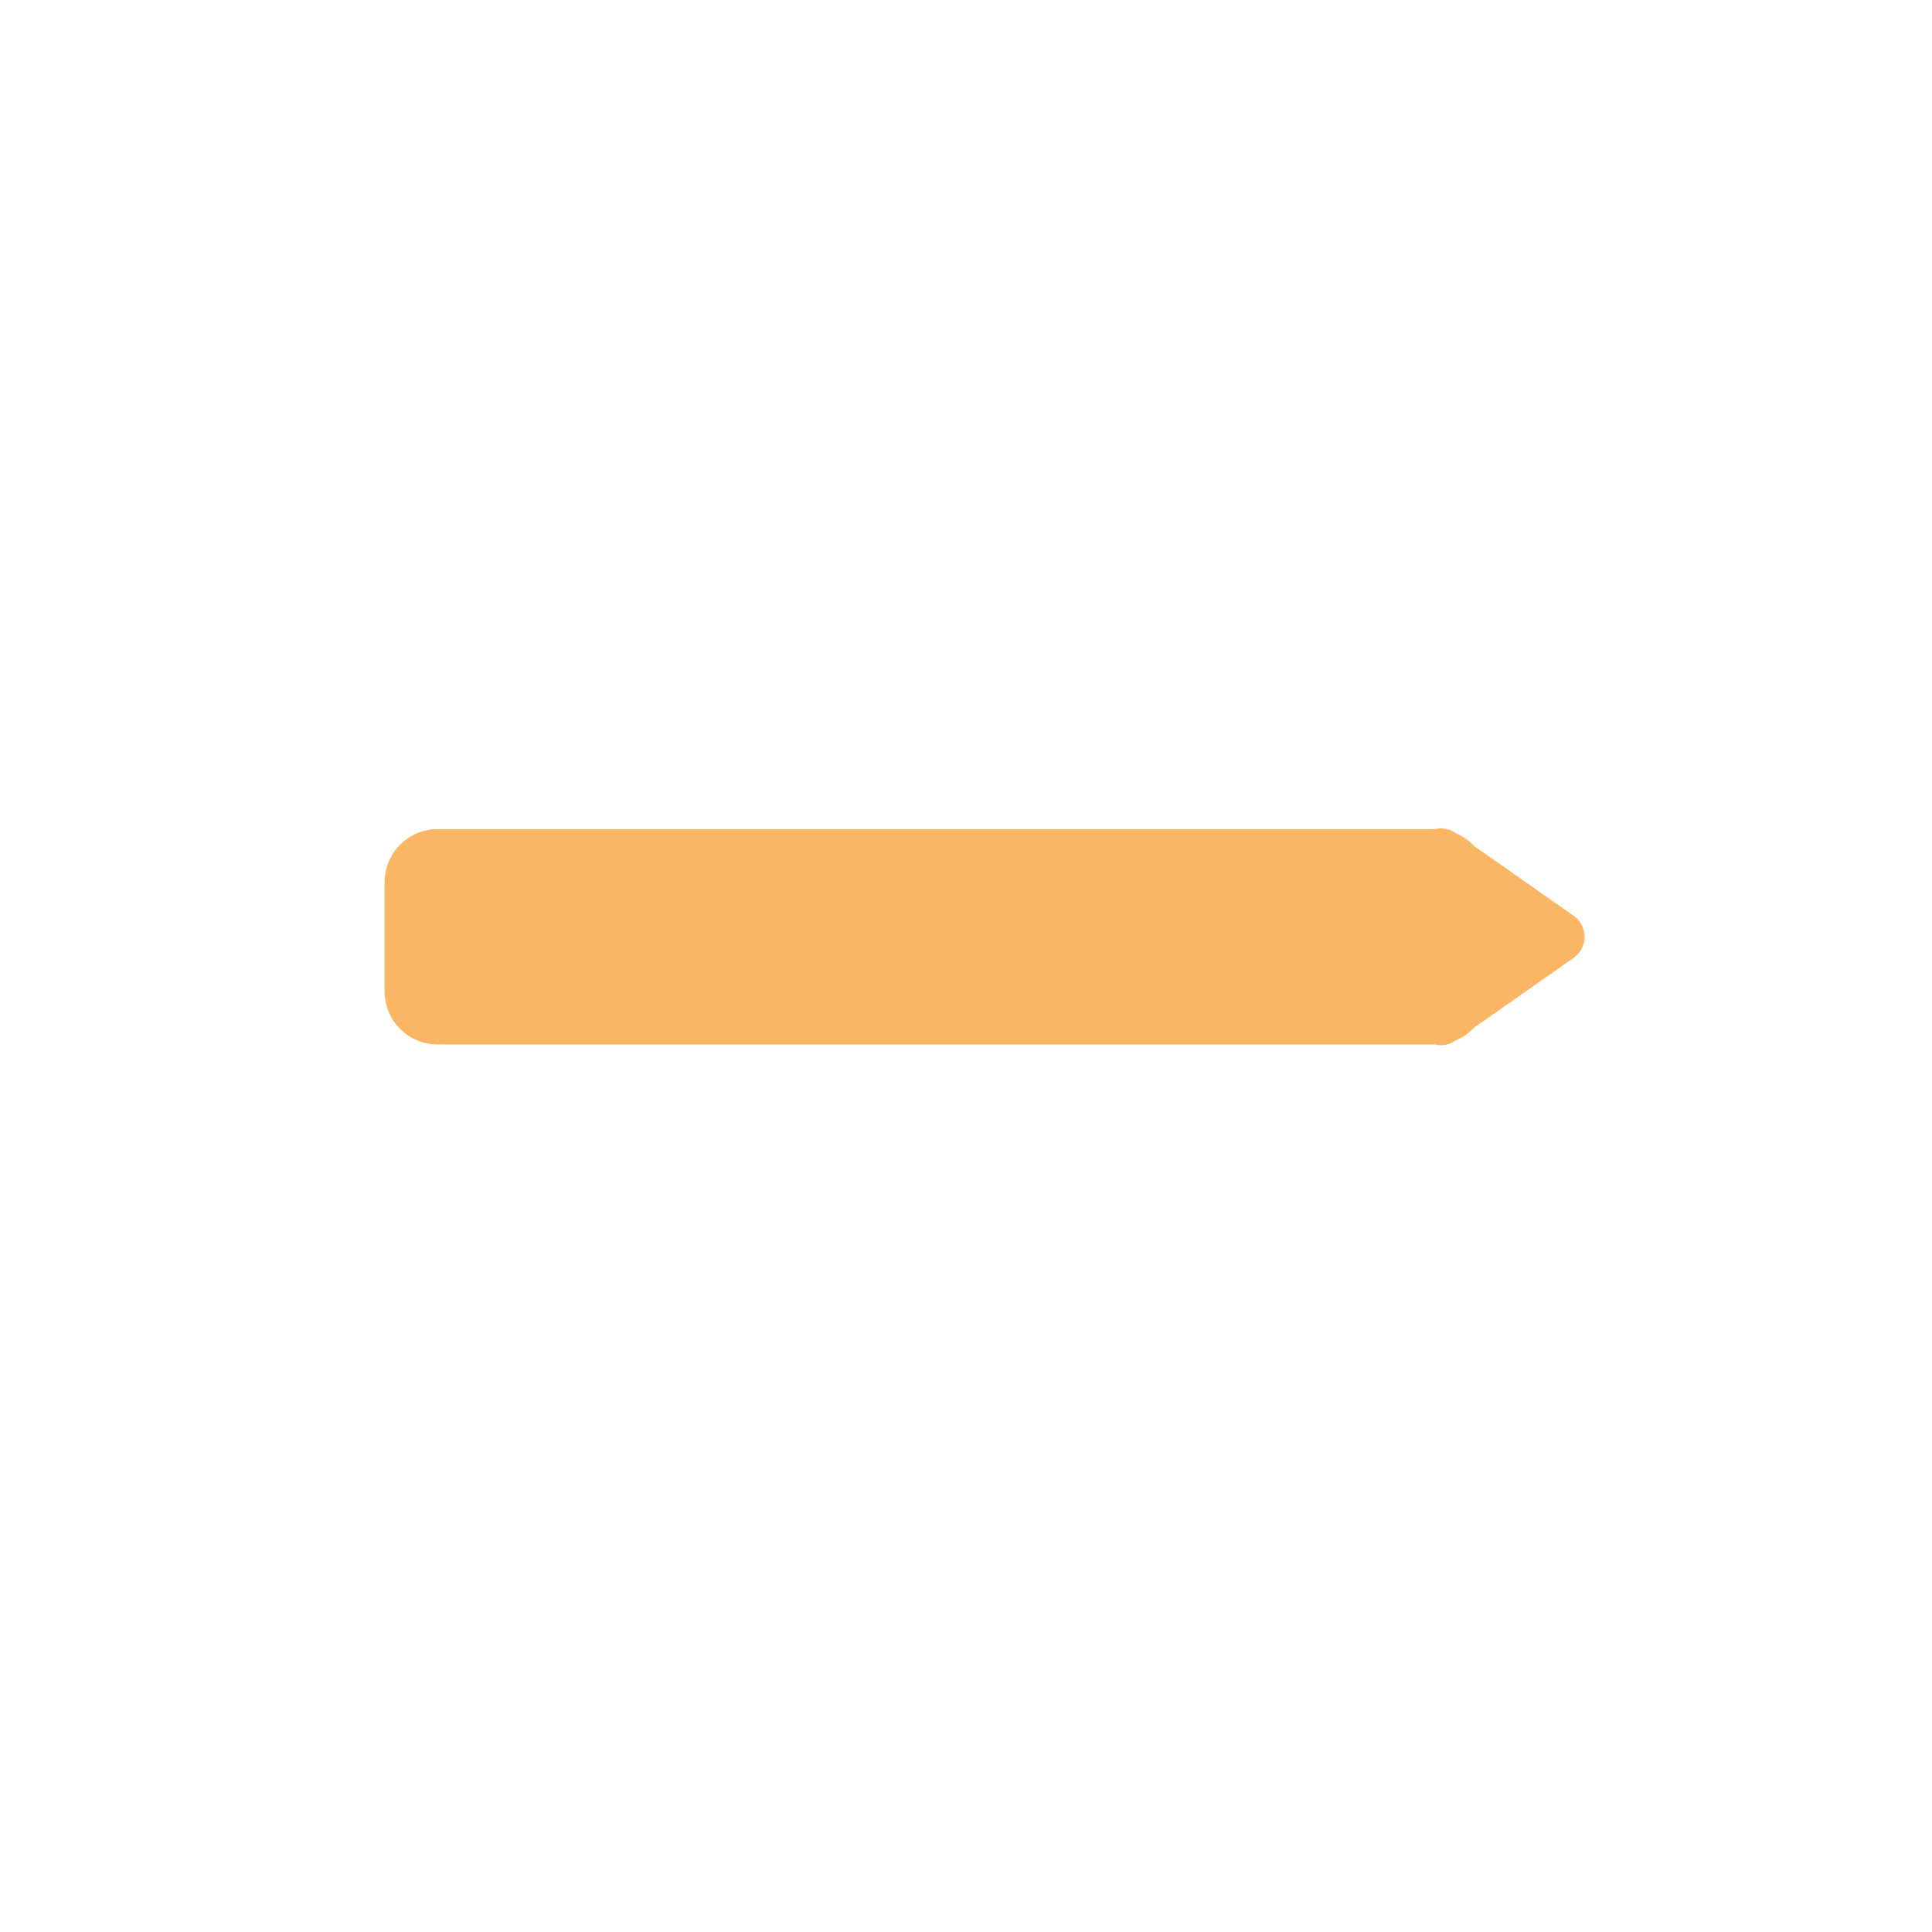
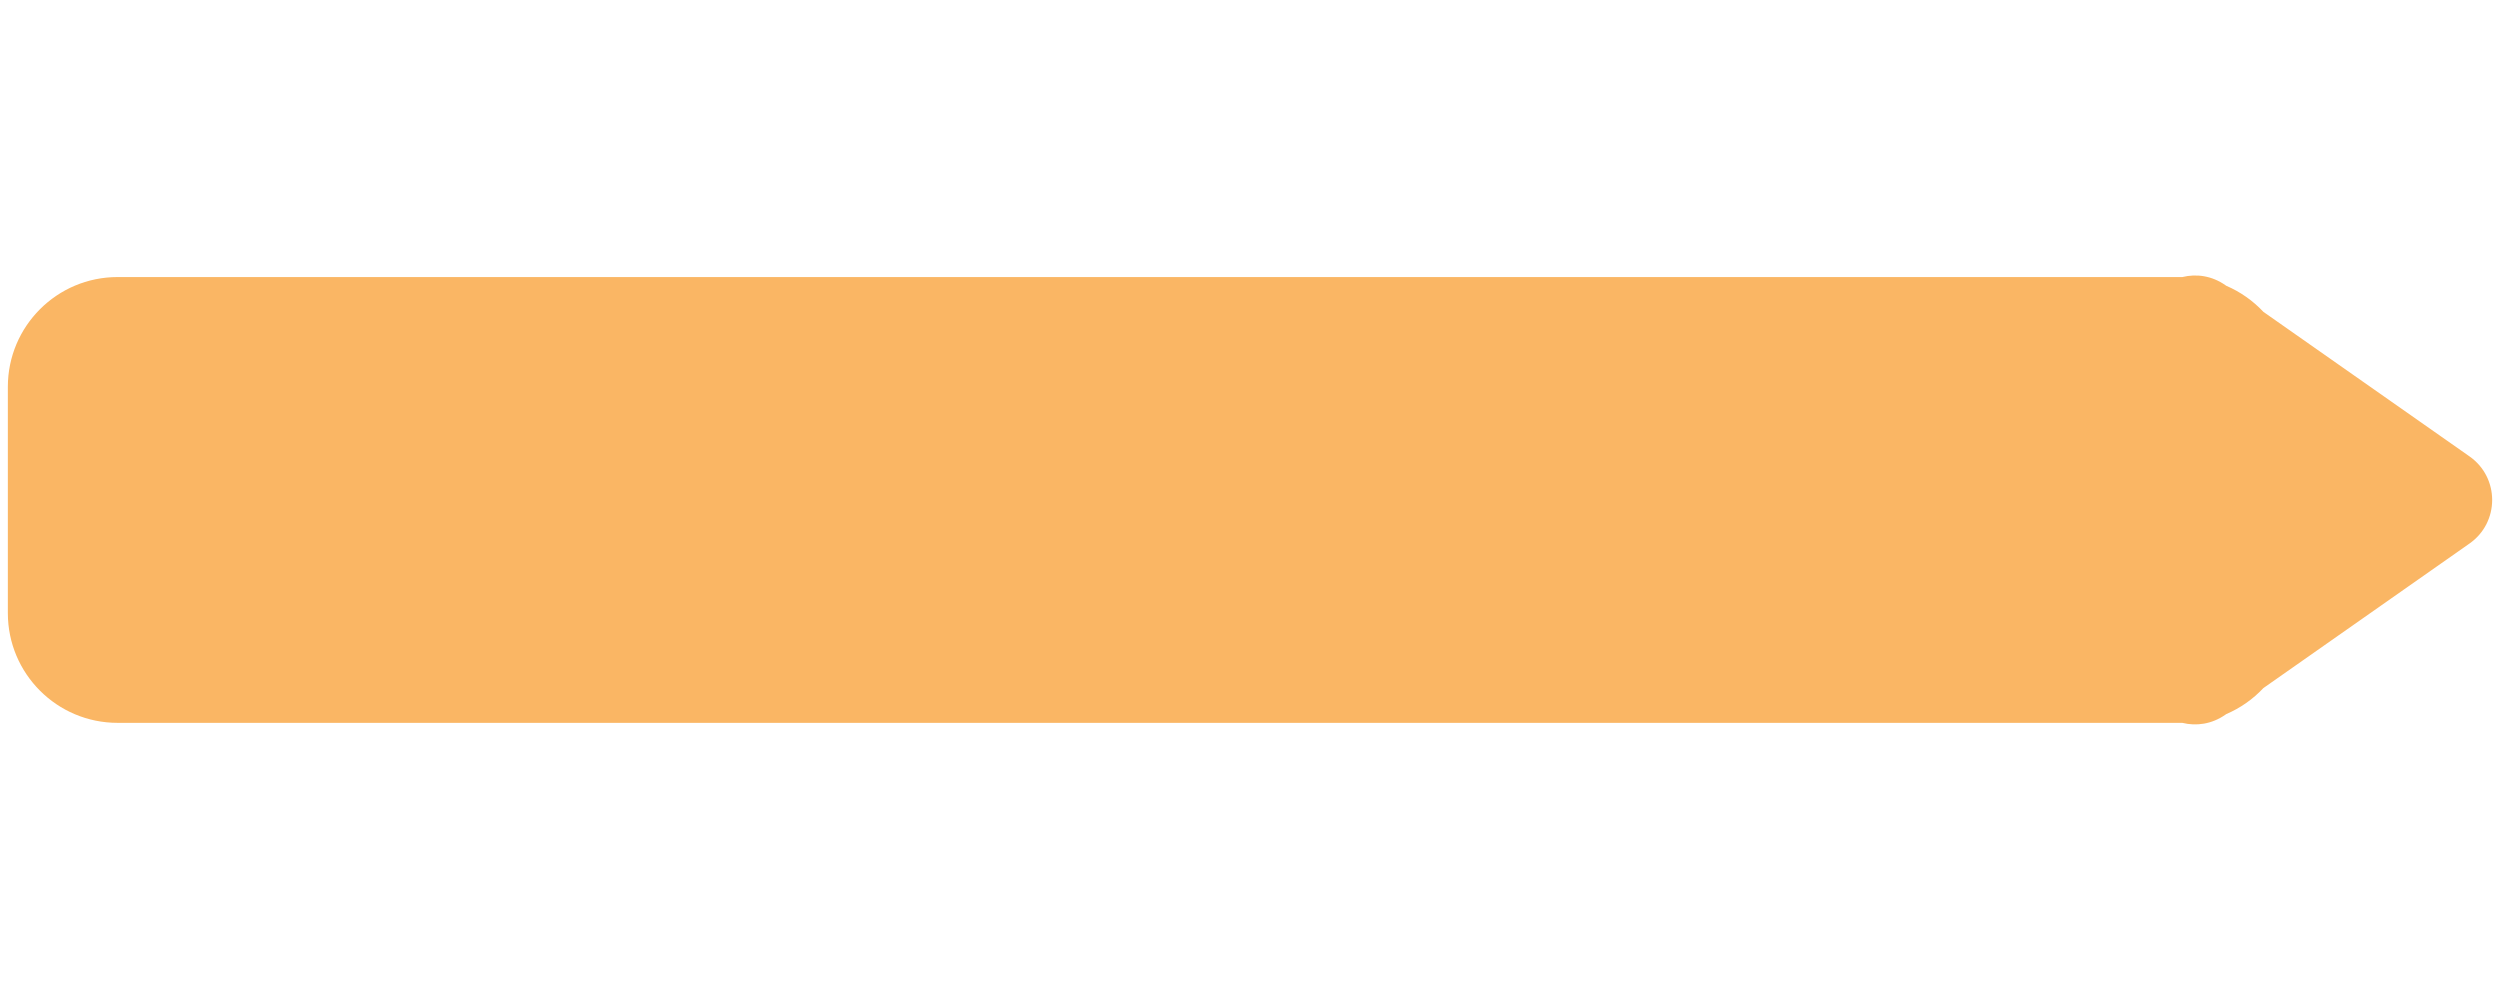
- <svg xmlns="http://www.w3.org/2000/svg" version="1.1" id="Layer_1" x="0px" y="0px" width="800px" height="800px" viewBox="0 0 800 800" style="enable-background:new 0 0 800 800;" xml:space="preserve">
+ <svg xmlns="http://www.w3.org/2000/svg" version="1.1" id="Layer_1" x="0px" y="0px" width="500px" height="200px" viewBox="0 0 500 200" style="enable-background:new 0 0 500 200;" xml:space="preserve">
  <style type="text/css">
	.st0{fill:#FAB664;}
</style>
  <g>
    <g>
-       <path class="st0" d="M651.59,379.19l-41.21-28.9c-2.07-2.21-4.59-4-7.42-5.21l-0.16-0.11c-2.72-1.91-5.83-2.33-8.63-1.64H181.21    c-12.12,0-21.95,9.83-21.95,21.95v45.26c0,12.12,9.83,21.95,21.95,21.95h412.94c2.8,0.69,5.91,0.27,8.63-1.64l0.16-0.11    c2.83-1.21,5.35-2.99,7.42-5.2l41.21-28.9C657.65,392.41,657.65,383.44,651.59,379.19z" />
+       <path class="st0" d="M493.89,91.27l-41.21-28.9c-2.07-2.21-4.59-4-7.42-5.21l-0.16-0.11c-2.72-1.91-5.83-2.33-8.63-1.64H23.52    c-12.12,0-21.95,9.83-21.95,21.95v45.26c0,12.12,9.83,21.95,21.95,21.95h412.94c2.8,0.69,5.91,0.27,8.63-1.64l0.16-0.11    c2.83-1.21,5.35-2.99,7.42-5.2l41.21-28.9C499.95,104.49,499.95,95.51,493.89,91.27z" />
    </g>
  </g>
</svg>
